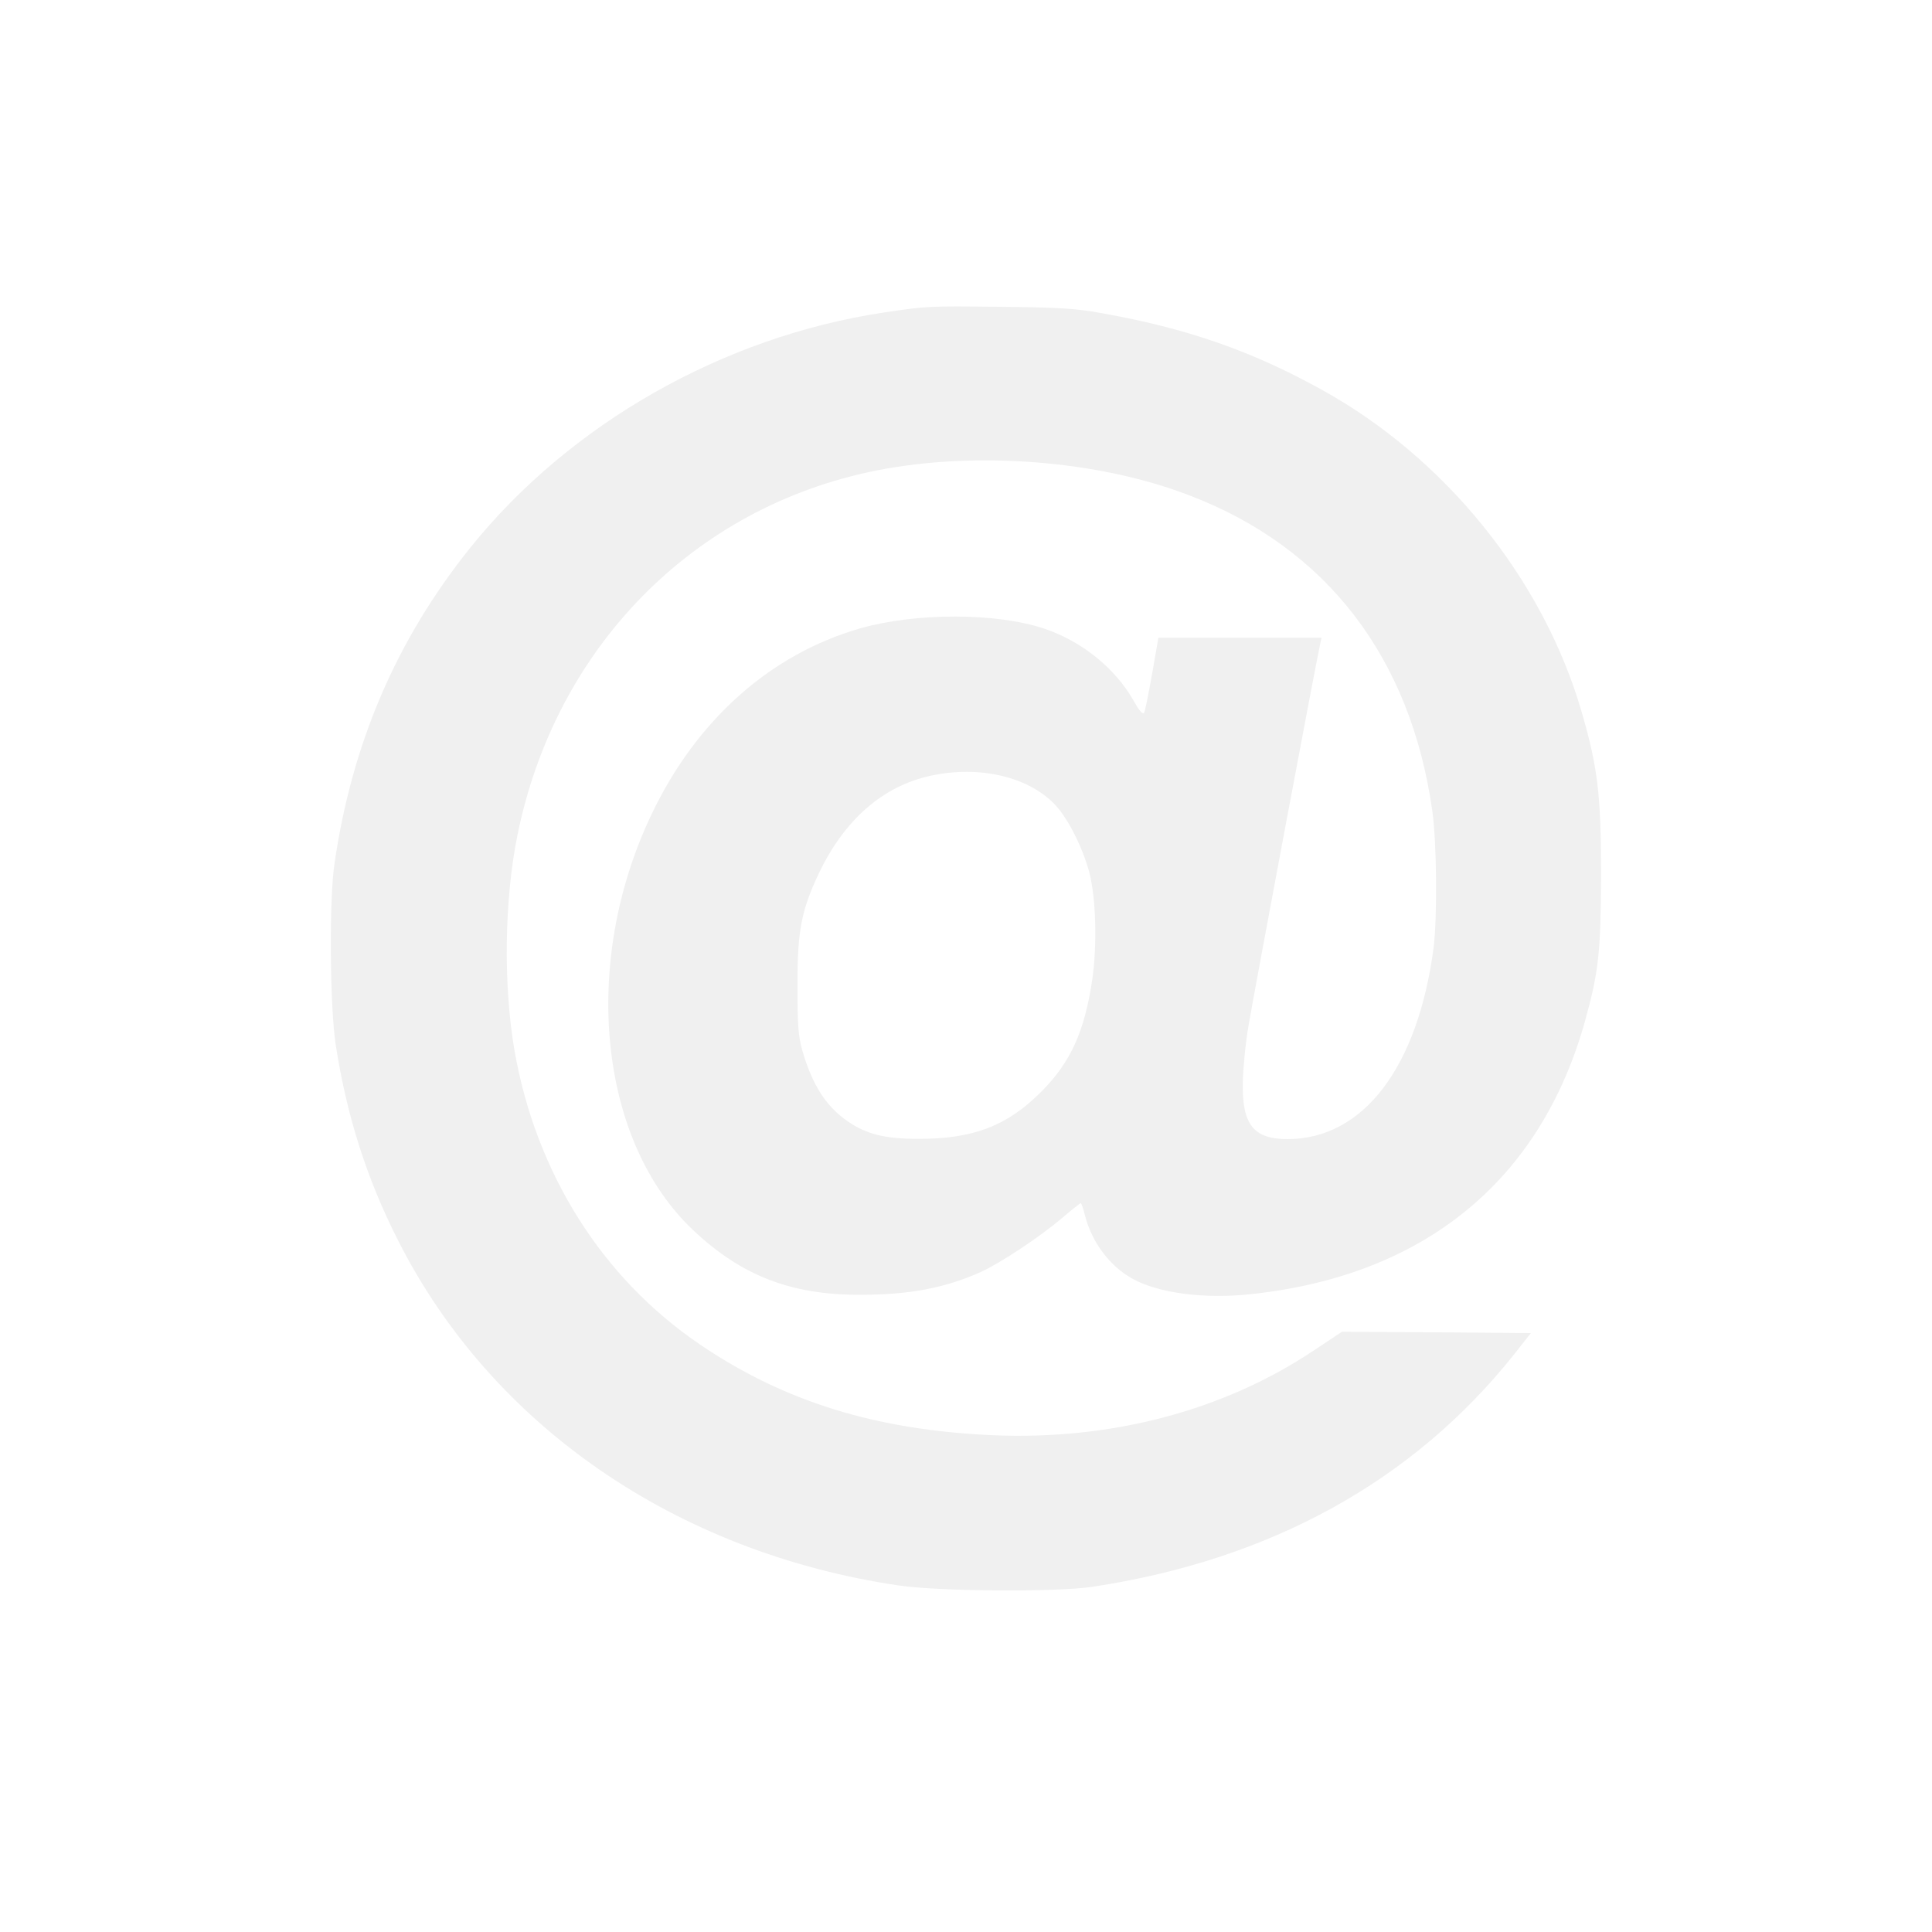
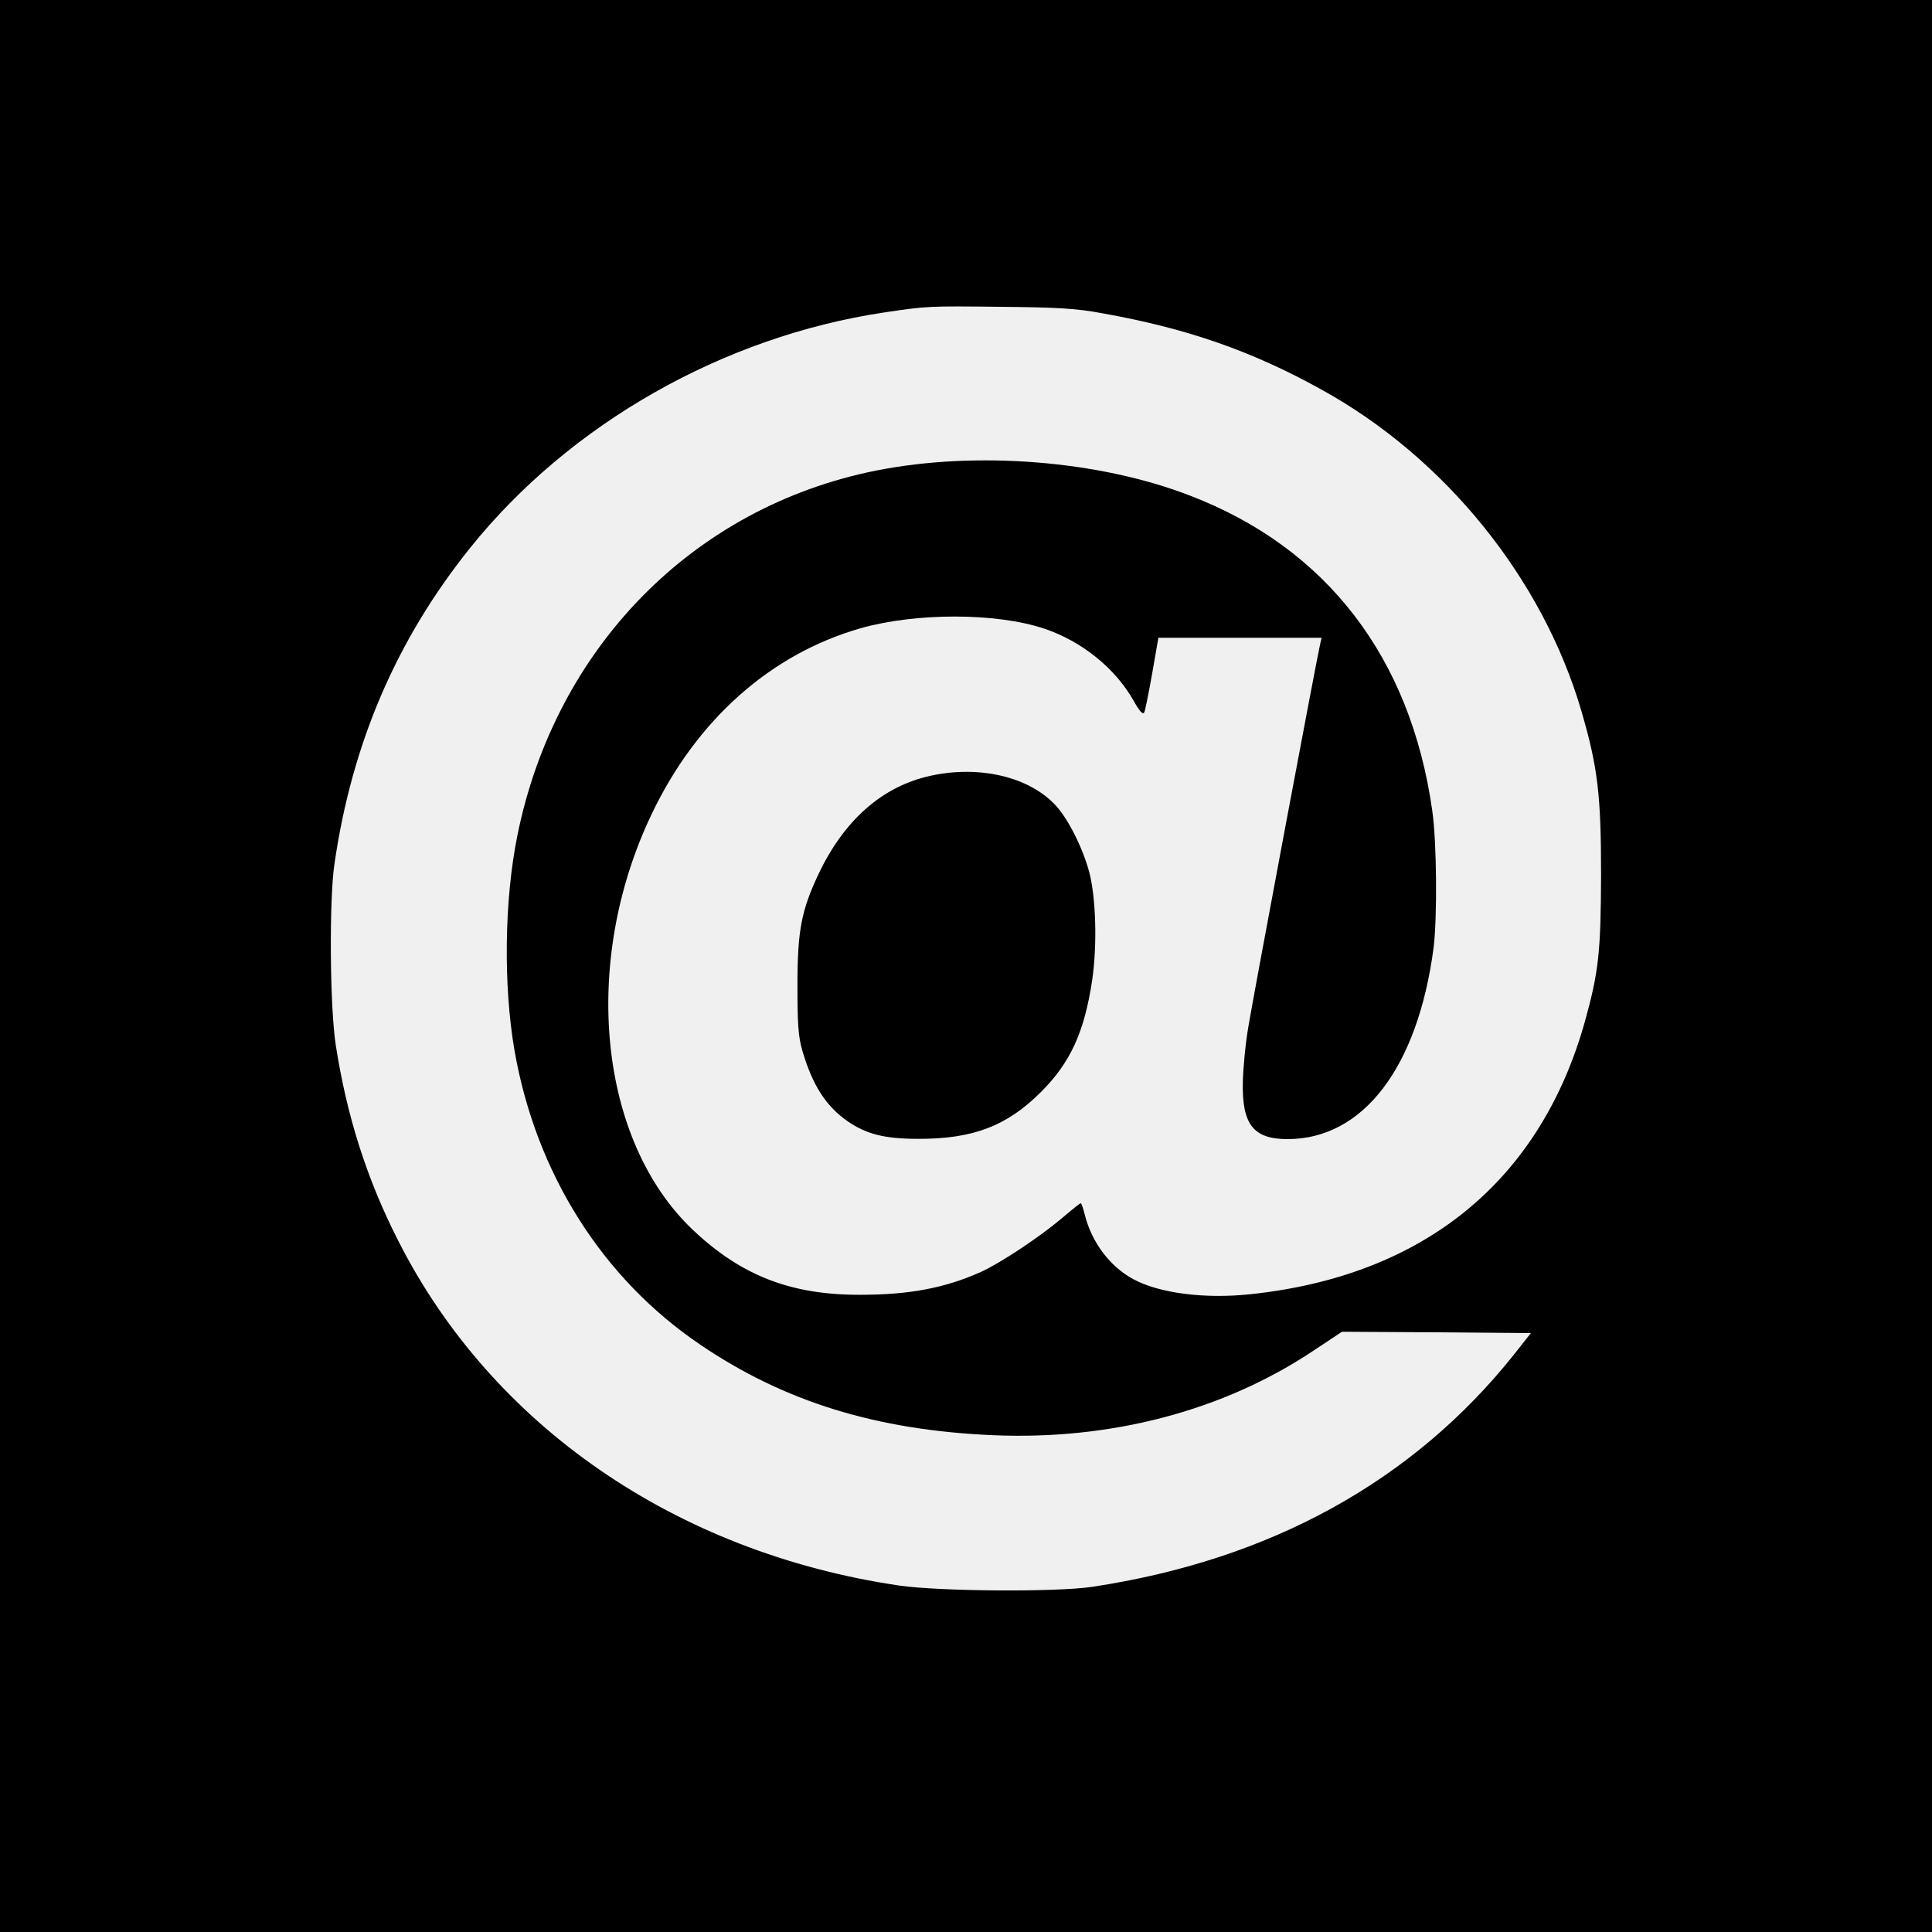
<svg xmlns="http://www.w3.org/2000/svg" version="1.0" width="721pt" height="721pt" viewBox="0 0 721 721" preserveAspectRatio="xMidYMid meet">
-   <g transform="translate(0,721) scale(0.1,-0.1)" fill="#FFFFFF" stroke="none">
+   <g transform="translate(0,721) scale(0.1,-0.1)" fill="#000000" stroke="none">
    <path d="M0 3605 l0 -3605 3605 0 3605 0 0 3605 0 3605 -3605 0 -3605 0 0 -3605z m4113 2436 c315 -56 557 -140 817 -284 462 -254 828 -707 972 -1202 61 -209 73 -313 73 -610 -1 -289 -9 -362 -60 -546 -167 -597 -602 -951 -1250 -1019 -171 -18 -340 4 -437 57 -86 47 -153 136 -179 237 -6 25 -13 46 -16 46 -2 0 -35 -26 -71 -57 -83 -70 -229 -167 -302 -200 -134 -60 -267 -85 -449 -85 -258 -1 -444 71 -624 241 -353 333 -420 997 -156 1551 168 353 443 598 779 695 207 59 508 59 687 -1 140 -47 264 -147 333 -268 22 -40 35 -54 40 -45 4 8 17 74 30 147 l23 132 305 0 304 0 -5 -22 c-10 -39 -248 -1307 -268 -1428 -11 -63 -20 -158 -21 -210 -3 -157 40 -211 167 -211 282 0 486 267 545 714 14 113 12 395 -5 512 -81 572 -395 980 -903 1175 -340 132 -799 168 -1172 94 -682 -136 -1197 -660 -1339 -1361 -49 -241 -53 -559 -11 -803 80 -458 327 -850 693 -1098 314 -213 657 -319 1092 -338 441 -19 860 91 1196 315 l107 71 352 -2 353 -3 -63 -80 c-377 -473 -910 -767 -1575 -867 -136 -20 -567 -17 -720 5 -832 123 -1519 596 -1869 1287 -118 232 -192 466 -233 730 -22 143 -25 538 -5 675 65 450 231 837 507 1181 372 463 944 788 1545 878 163 24 160 24 435 21 212 -2 282 -6 378 -24z" />
    <path d="M3473 4315 c-179 -39 -322 -164 -418 -366 -64 -136 -79 -211 -79 -414 0 -148 3 -192 18 -245 38 -130 88 -208 170 -265 70 -48 139 -65 261 -65 206 -1 333 48 460 175 110 110 162 224 191 418 19 130 14 307 -11 402 -24 90 -78 198 -125 249 -99 107 -284 151 -467 111z" />
  </g>
</svg>
